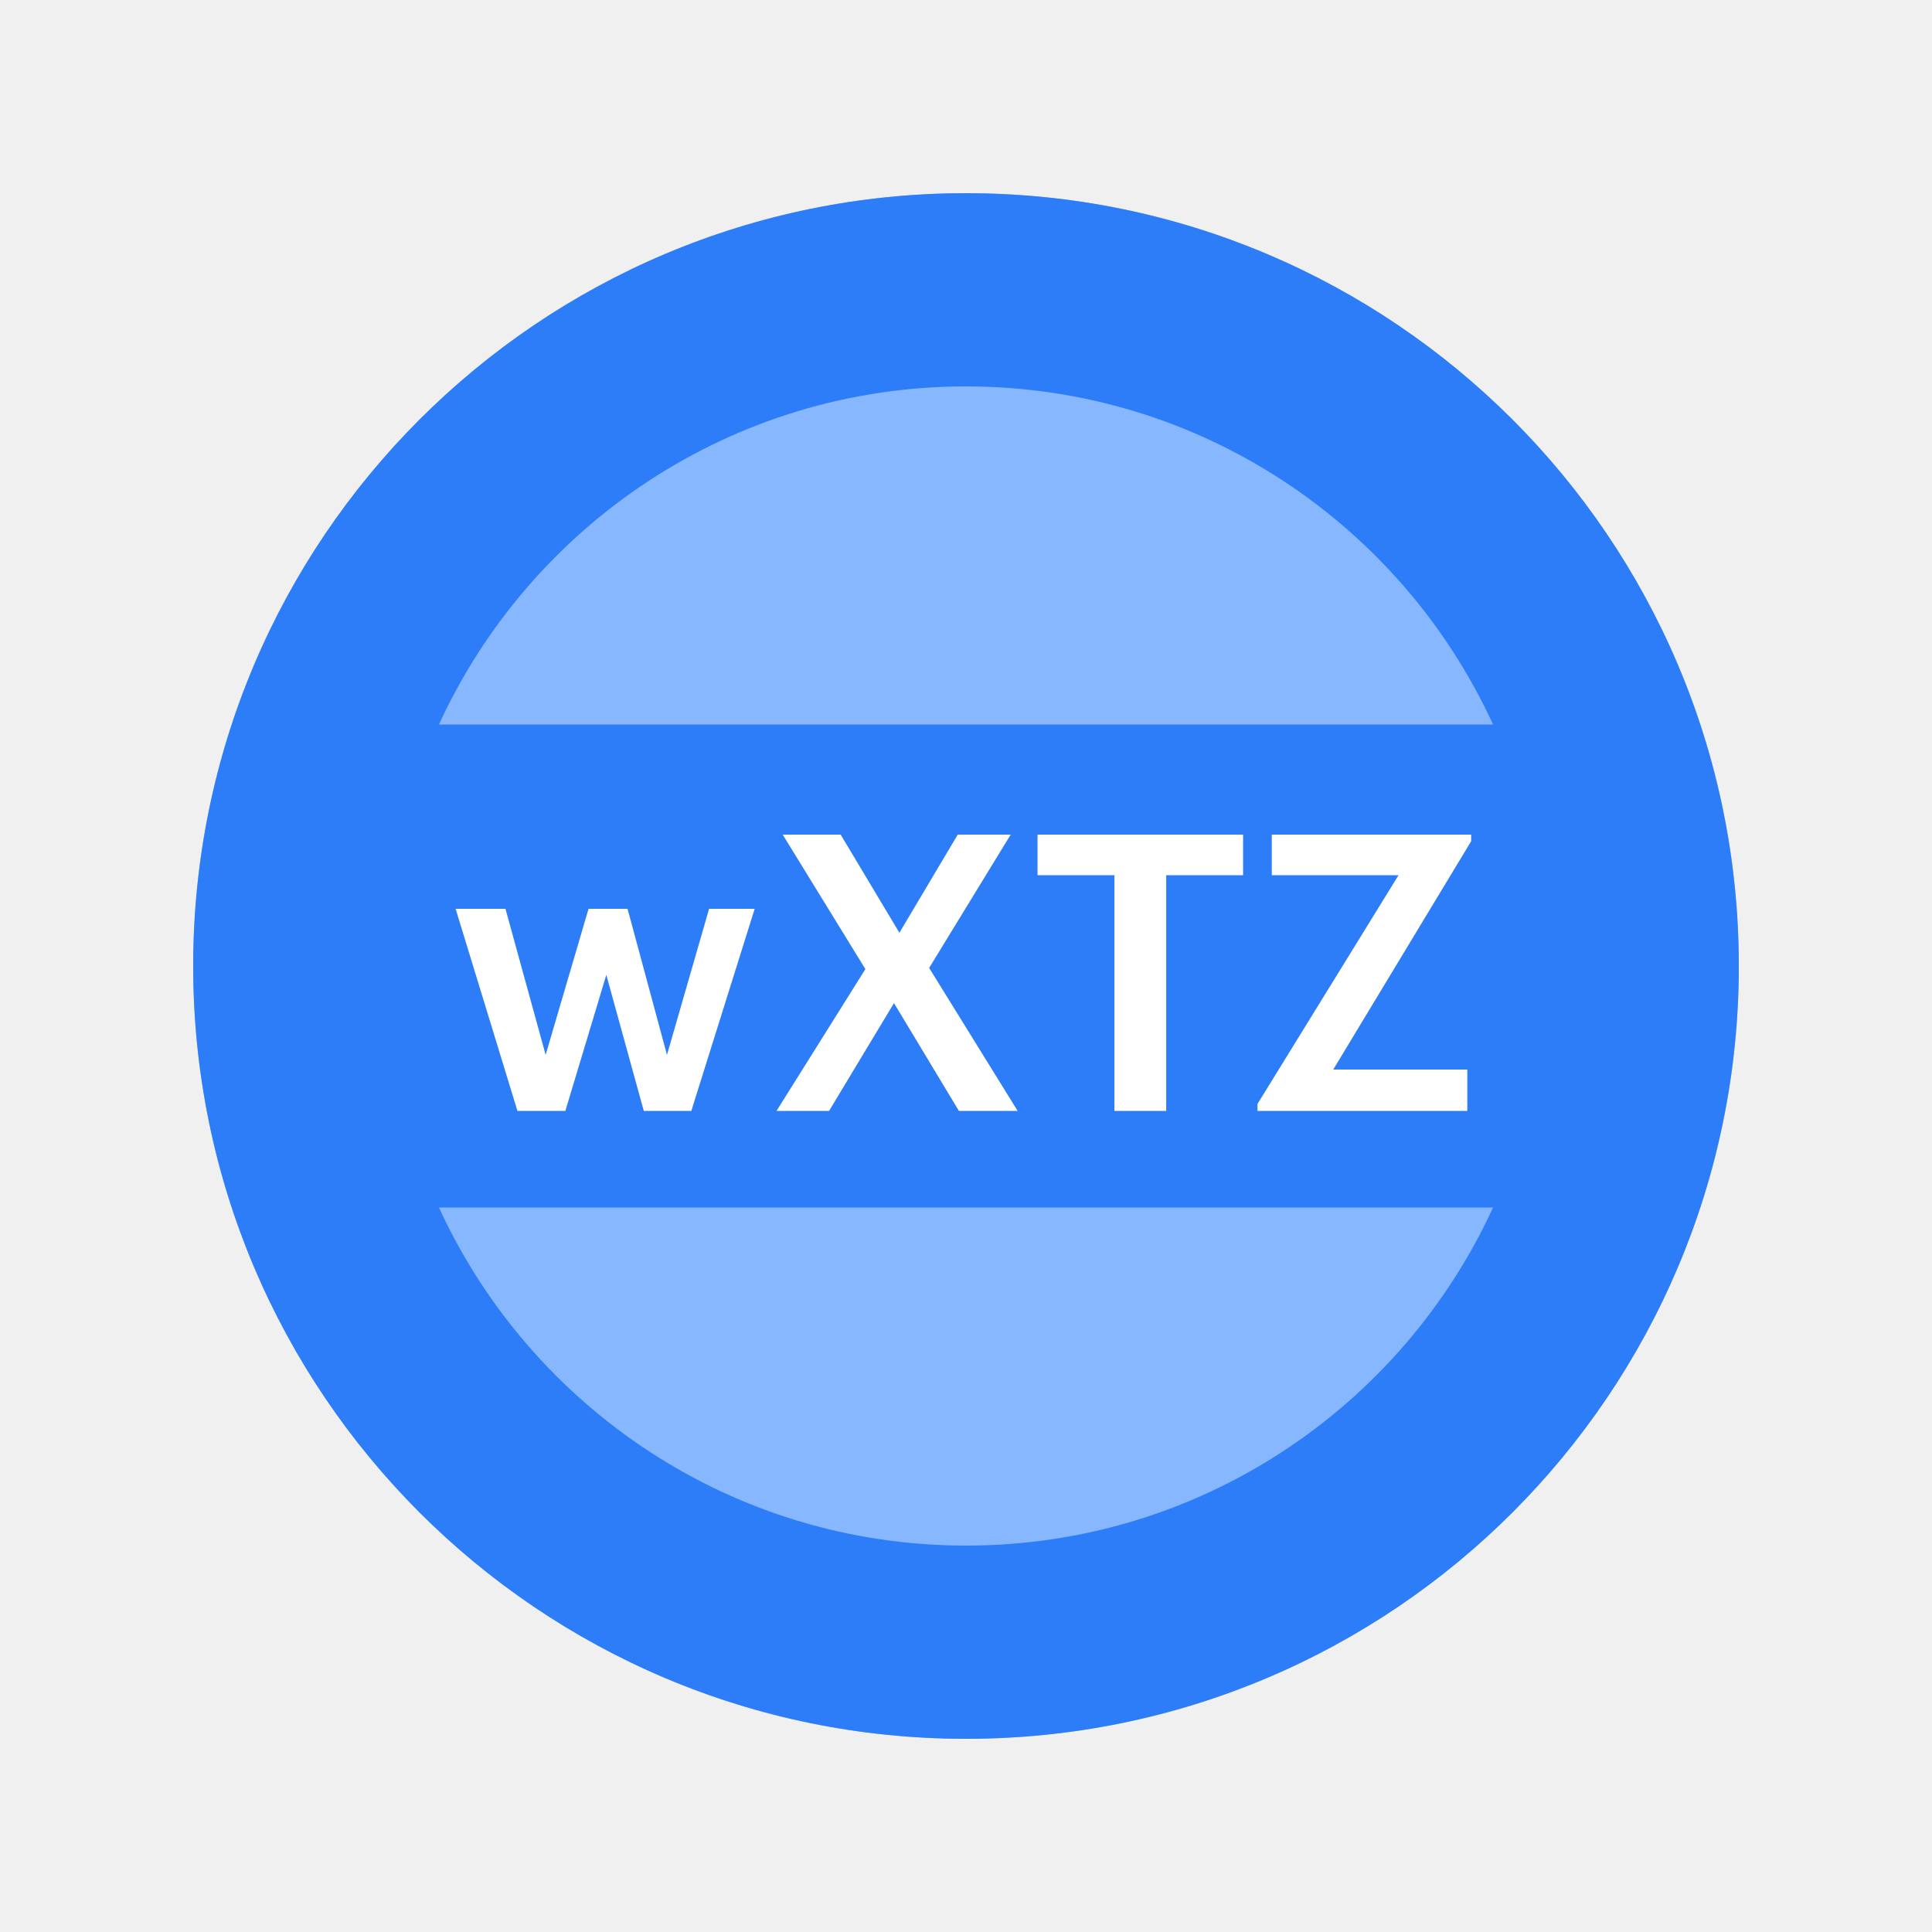
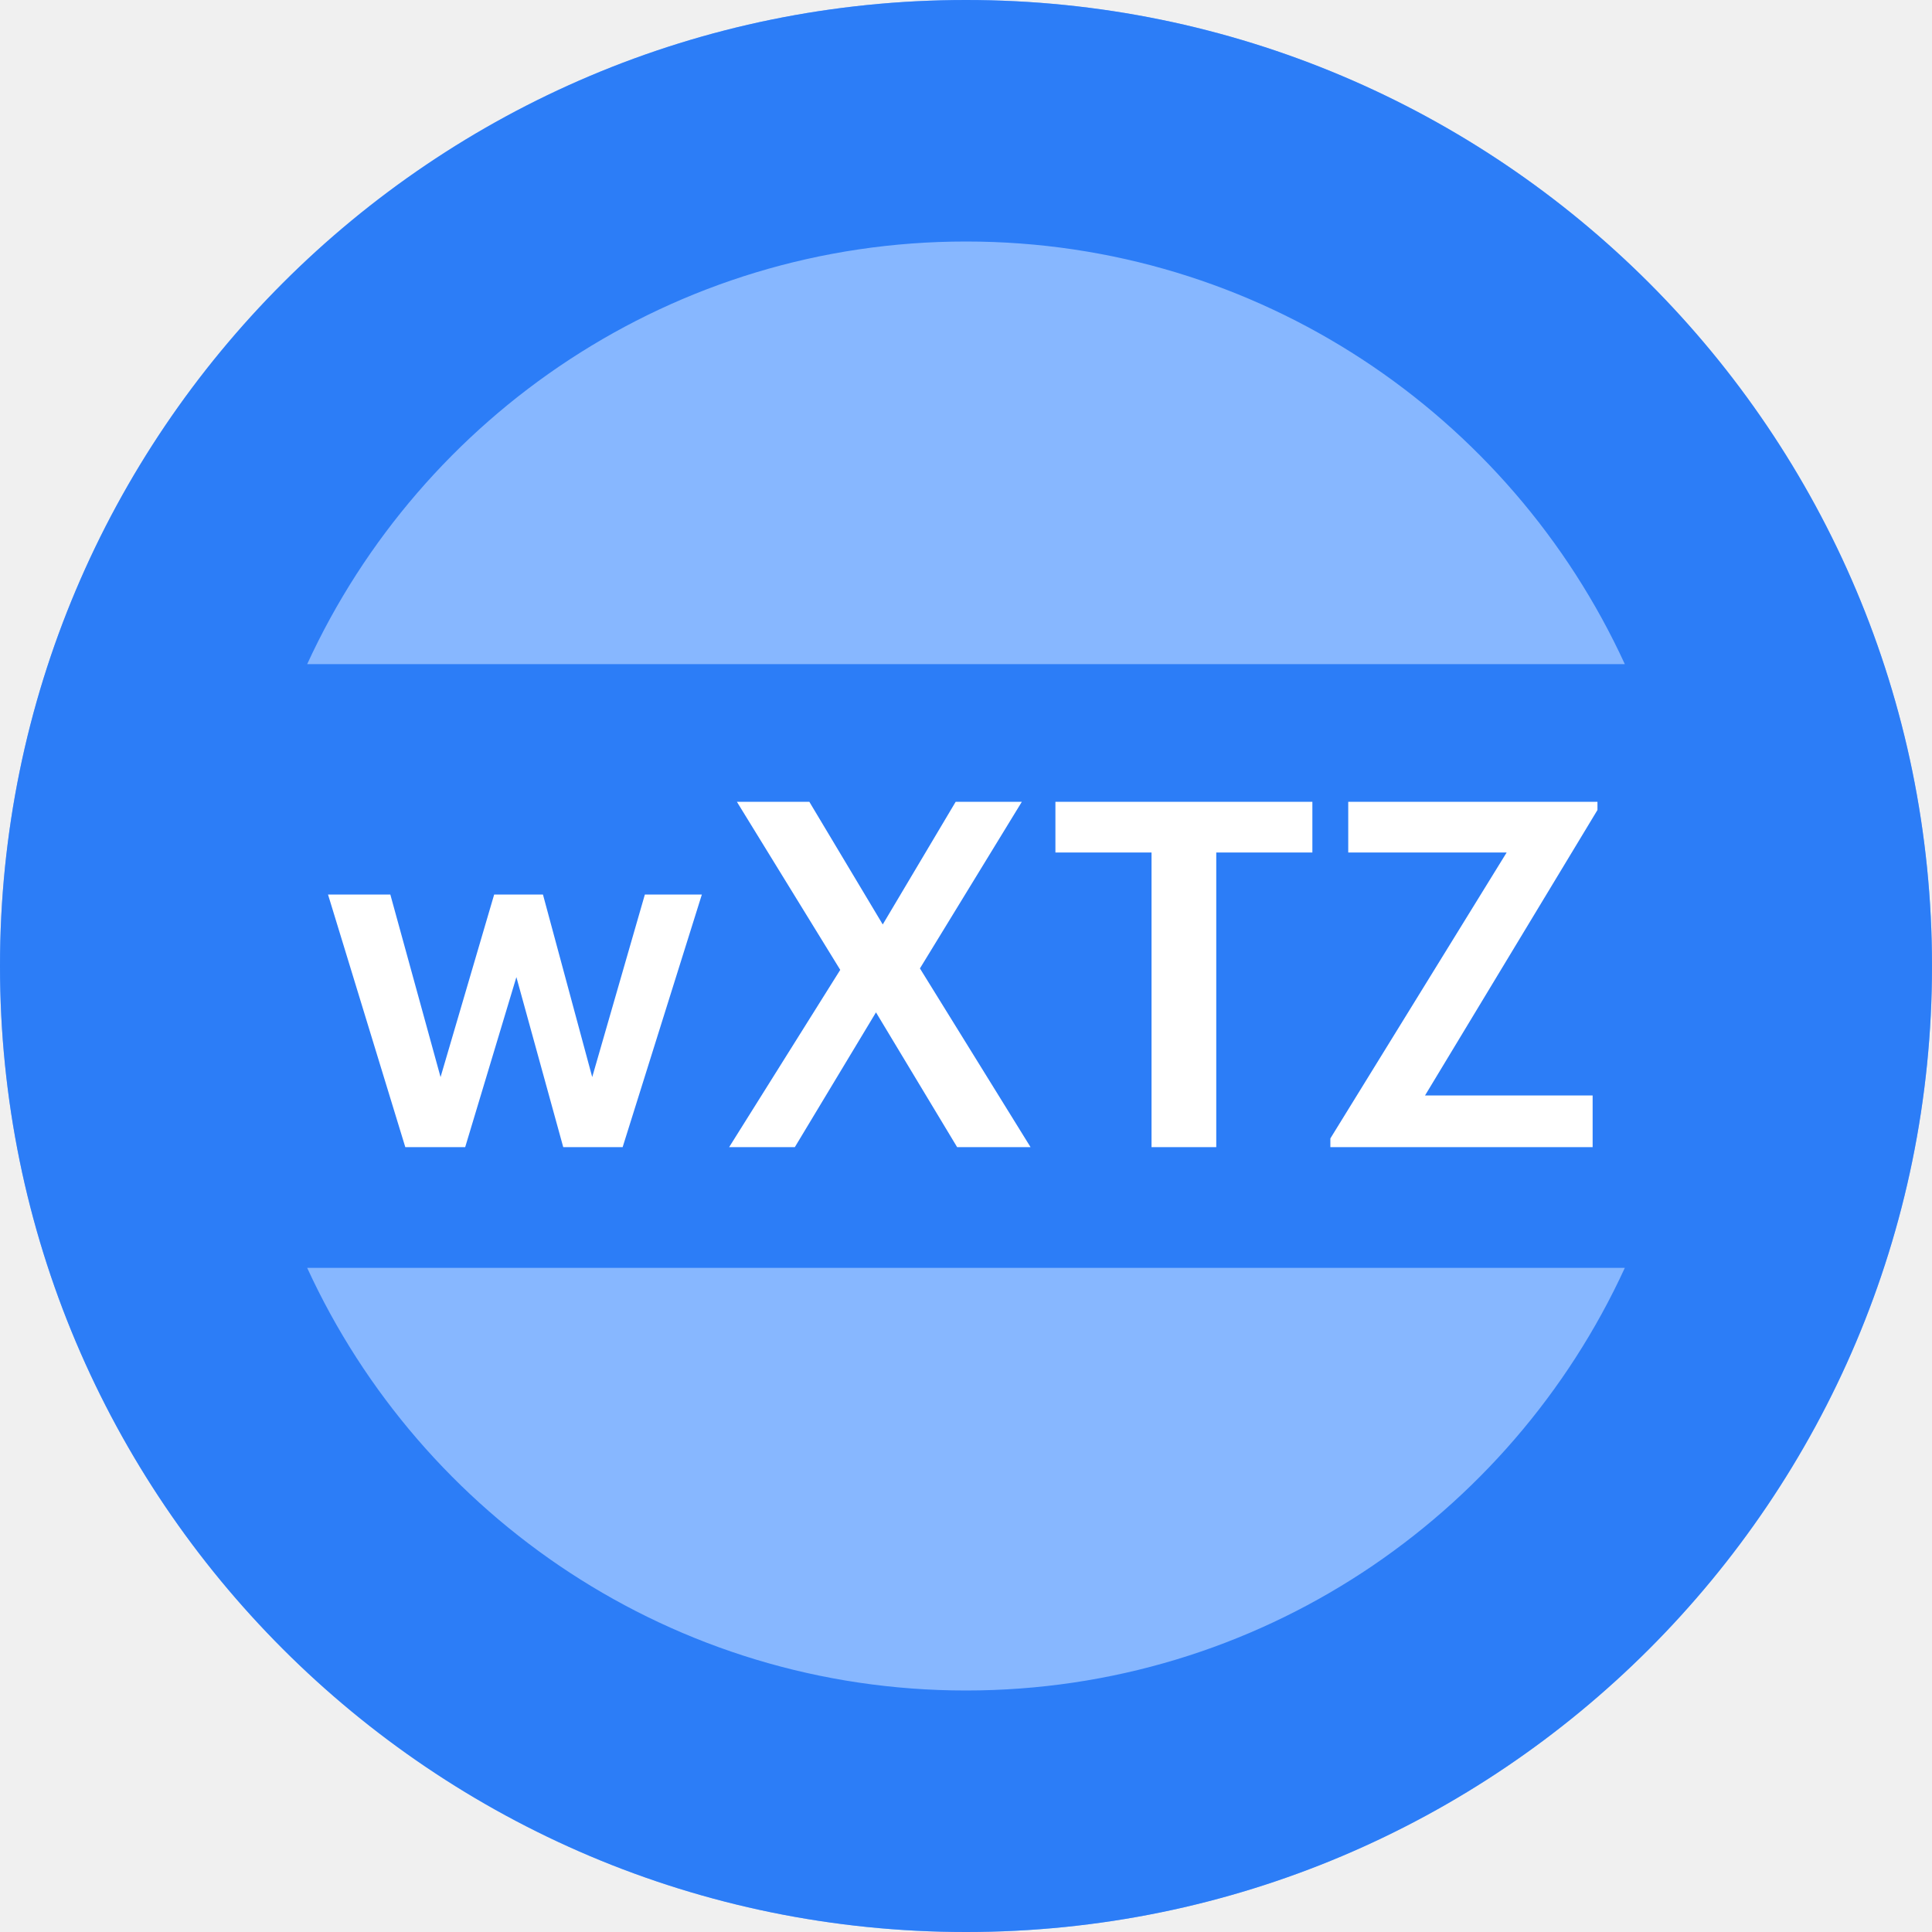
- <svg xmlns="http://www.w3.org/2000/svg" width="40" height="40" viewBox="0 0 40 40" fill="none">
-   <rect x="4" y="4" width="32" height="32" rx="16" fill="#87B7FF" />
-   <path fill-rule="evenodd" clip-rule="evenodd" d="M9.088 25C10.984 29.131 15.157 32 20 32C24.843 32 29.016 29.131 30.912 25H9.088ZM30.912 15C29.016 10.869 24.843 8 20 8C15.157 8 10.984 10.869 9.088 15H30.912ZM4 20C4 11.163 11.163 4 20 4C28.837 4 36 11.163 36 20C36 28.837 28.837 36 20 36C11.163 36 4 28.837 4 20Z" fill="#2C7DF7" />
-   <path d="M10.713 23H11.705L12.553 20.184L13.329 23H14.313L15.625 18.816H14.681L13.809 21.84L12.993 18.816H12.185L11.297 21.84L10.465 18.816H9.433L10.713 23ZM16.077 23H17.165L18.509 20.768L19.853 23H21.069L19.237 20.04L20.925 17.28H19.829L18.621 19.312L17.405 17.28H16.205L17.917 20.064L16.077 23ZM23.073 23H24.145V18.12H25.737V17.28H21.481V18.12H23.073V23ZM26.035 23H30.379V22.144H27.603L30.459 17.416V17.28H26.331V18.12H28.955L26.035 22.856V23Z" fill="white" />
+ <svg xmlns="http://www.w3.org/2000/svg" width="32" height="32" viewBox="0 0 32 32" fill="none">
+   <rect width="32" height="32" rx="16" fill="#87B7FF" />
+   <path fill-rule="evenodd" clip-rule="evenodd" d="M5.088 21C6.984 25.131 11.157 28 16 28C20.843 28 25.016 25.131 26.912 21H5.088ZM26.912 11C25.016 6.869 20.843 4 16 4C11.157 4 6.984 6.869 5.088 11H26.912ZM0 16C0 7.163 7.163 0 16 0C24.837 0 32 7.163 32 16C32 24.837 24.837 32 16 32C7.163 32 0 24.837 0 16Z" fill="#2C7DF7" />
+   <path d="M6.713 19H7.705L8.553 16.184L9.329 19H10.313L11.625 14.816H10.681L9.809 17.84L8.993 14.816H8.185L7.297 17.84L6.465 14.816H5.433L6.713 19ZM12.077 19H13.165L14.509 16.768L15.853 19H17.069L15.237 16.04L16.925 13.28H15.829L14.621 15.312L13.405 13.28H12.205L13.917 16.064L12.077 19ZM19.073 19H20.145V14.12H21.737V13.28H17.481V14.12H19.073V19ZM22.035 19H26.379V18.144H23.603L26.459 13.416V13.28H22.331V14.12H24.955L22.035 18.856V19Z" fill="white" />
</svg>
